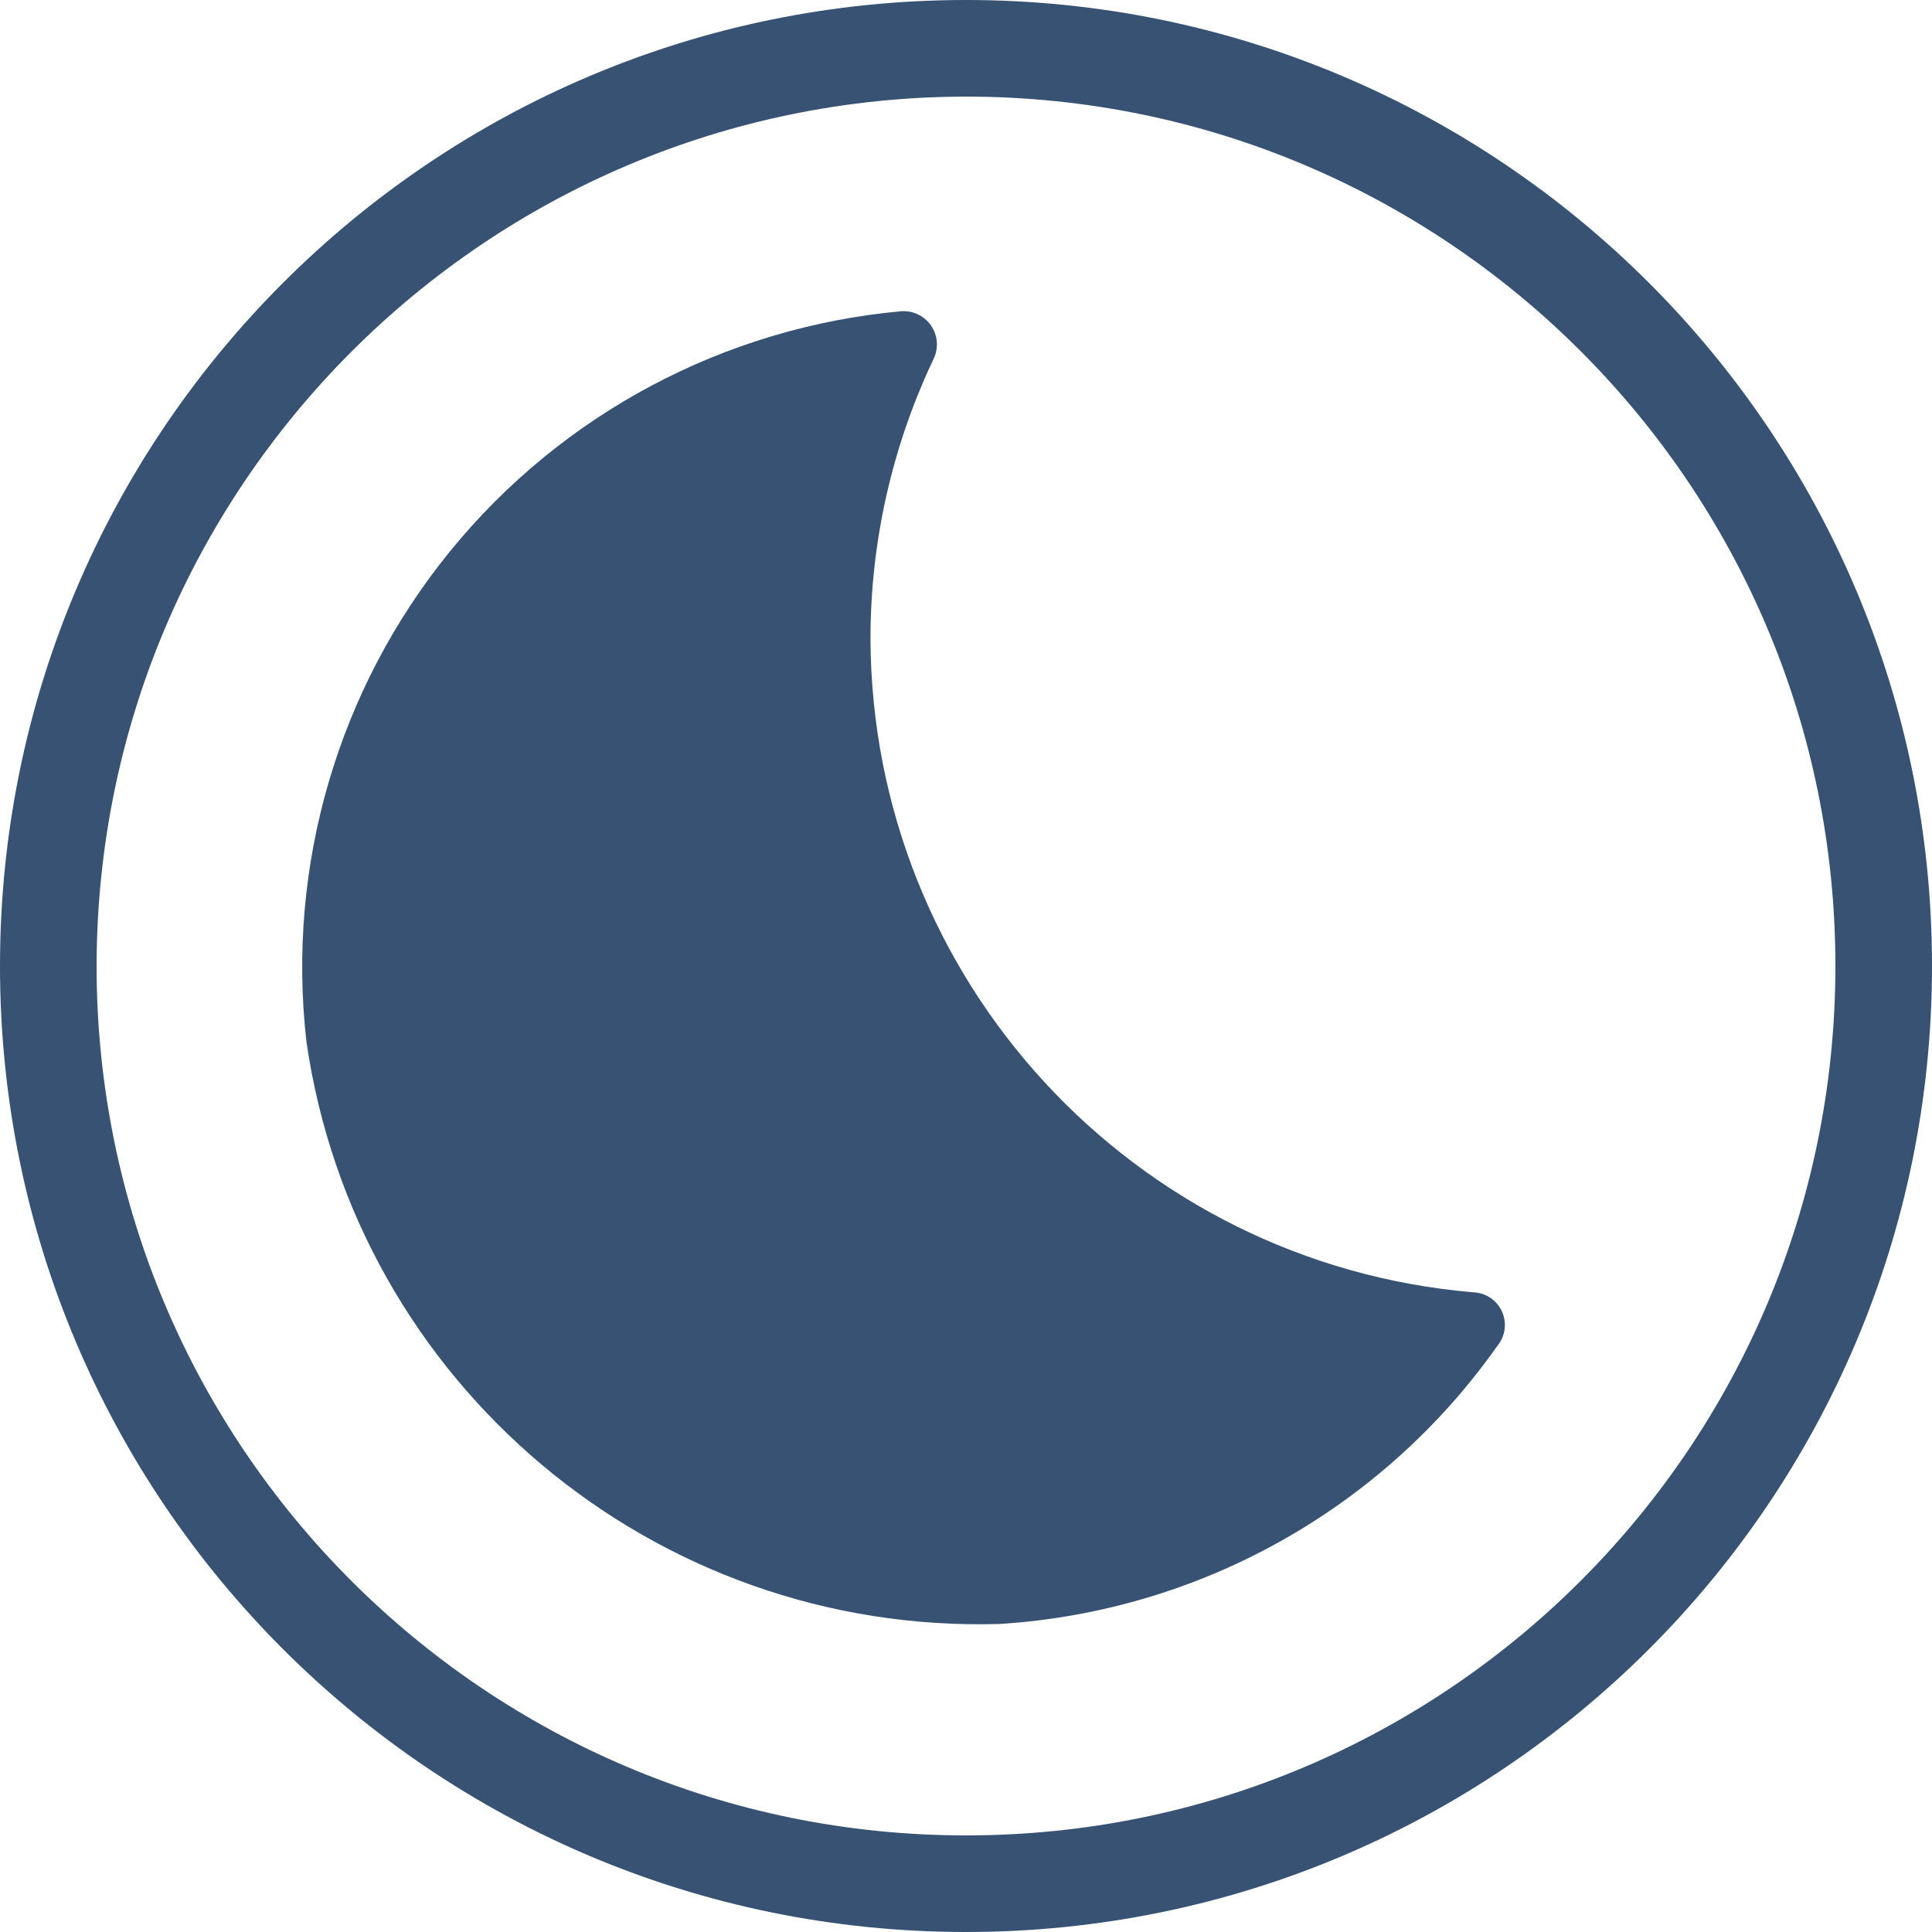
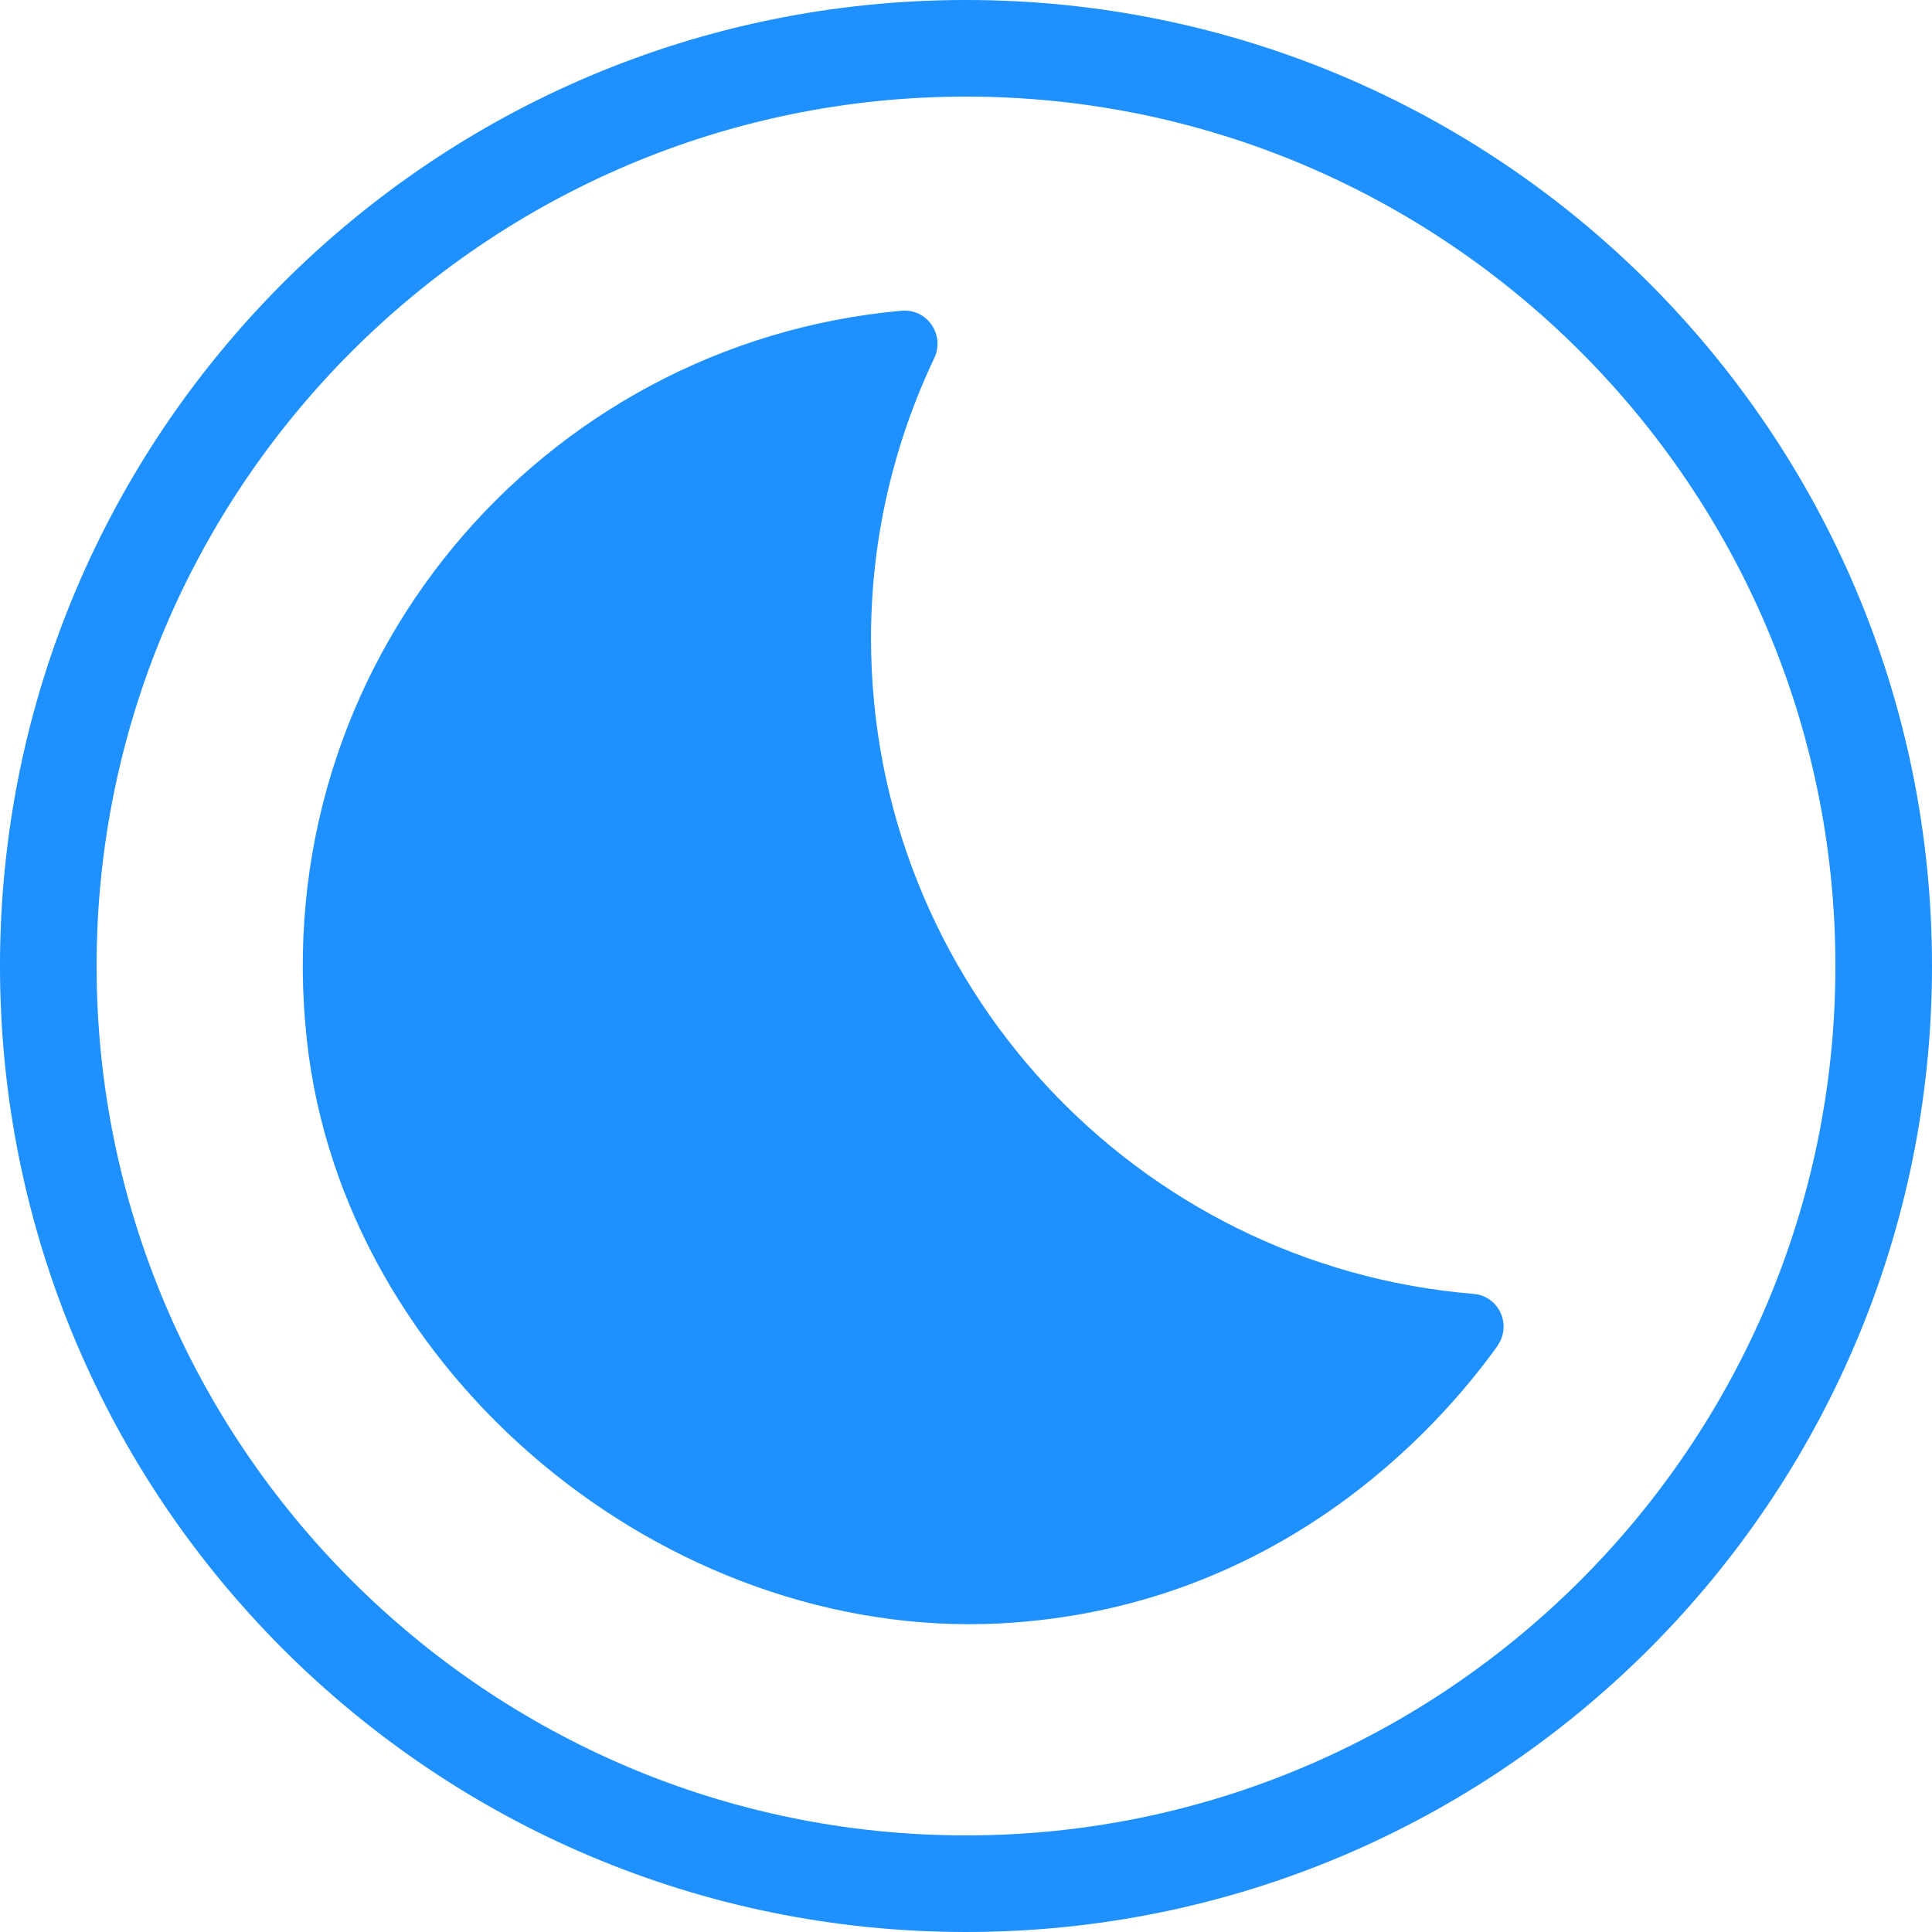
- <svg xmlns="http://www.w3.org/2000/svg" viewBox="0 0 36 36">
-   <g fill="#375273">
-     <path d="m27.9 25.08a.61.61 0 0 0 -.45-1 12.27 12.27 0 0 1 -11.23-12.18 12.15 12.15 0 0 1 1.18-5.22.62.62 0 0 0 -.61-.88 12.27 12.27 0 0 0 -11.08 13.61 12.67 12.67 0 0 0 12.92 10.85 12.29 12.29 0 0 0 9.27-5.18z" />
-     <path d="m18 1.8a16.2 16.2 0 1 1 -16.2 16.2 16.22 16.22 0 0 1 16.2-16.2m0-1.8a18 18 0 1 0 18 18 18 18 0 0 0 -18-18z" />
-   </g>
+ <svg xmlns="http://www.w3.org/2000/svg" id="Layer_1" viewBox="0 0 36 36">
+   <path d="M27.9,25.08c.28-.39,.03-.93-.44-.97-6.29-.52-11.23-5.79-11.23-12.22,0-1.87,.43-3.64,1.18-5.22,.2-.43-.13-.92-.61-.88-6.71,.6-11.86,6.59-11.08,13.61,.69,6.21,6.68,11.17,12.92,10.85,5.09-.27,8.09-3.53,9.27-5.18Z" style="fill:#1e90ff;" />
+   <path d="M18,1.8c8.93,0,16.2,7.27,16.2,16.2s-7.27,16.2-16.2,16.2S1.8,26.93,1.8,18,9.07,1.8,18,1.8m0-1.8C8.06,0,0,8.06,0,18s8.06,18,18,18,18-8.06,18-18S27.94,0,18,0h0Z" style="fill:#1e90ff;" />
</svg>
